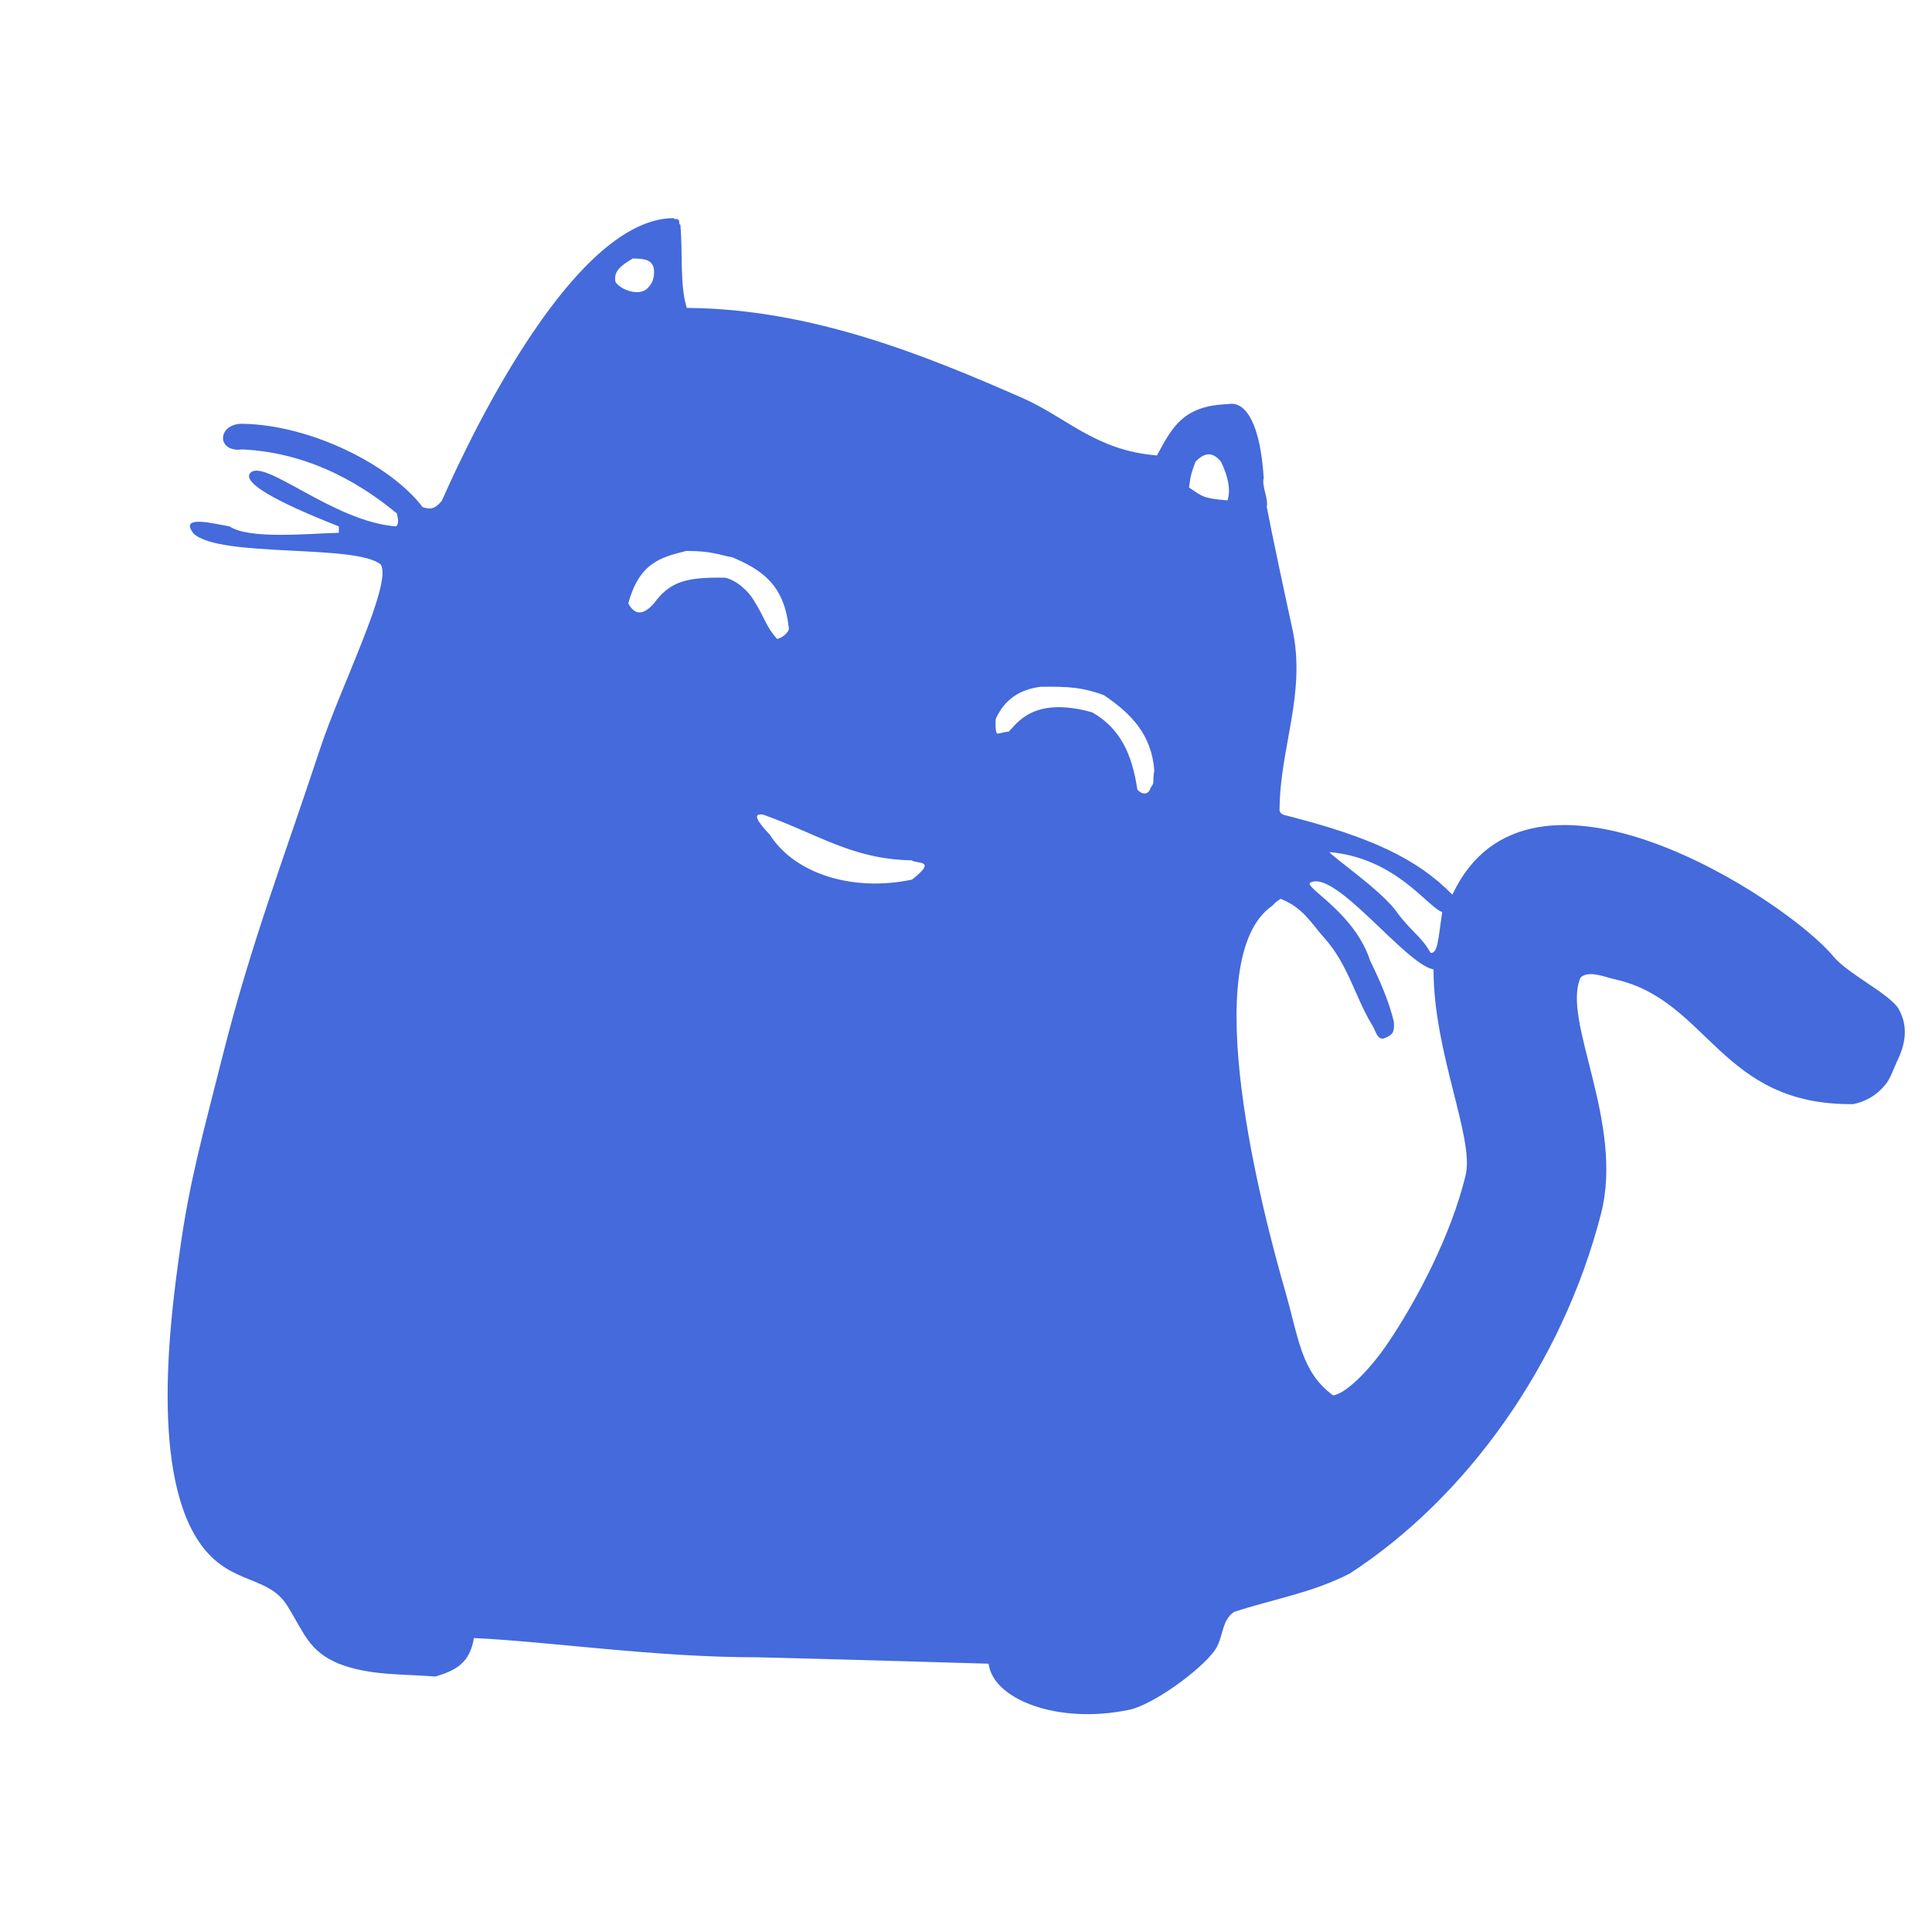
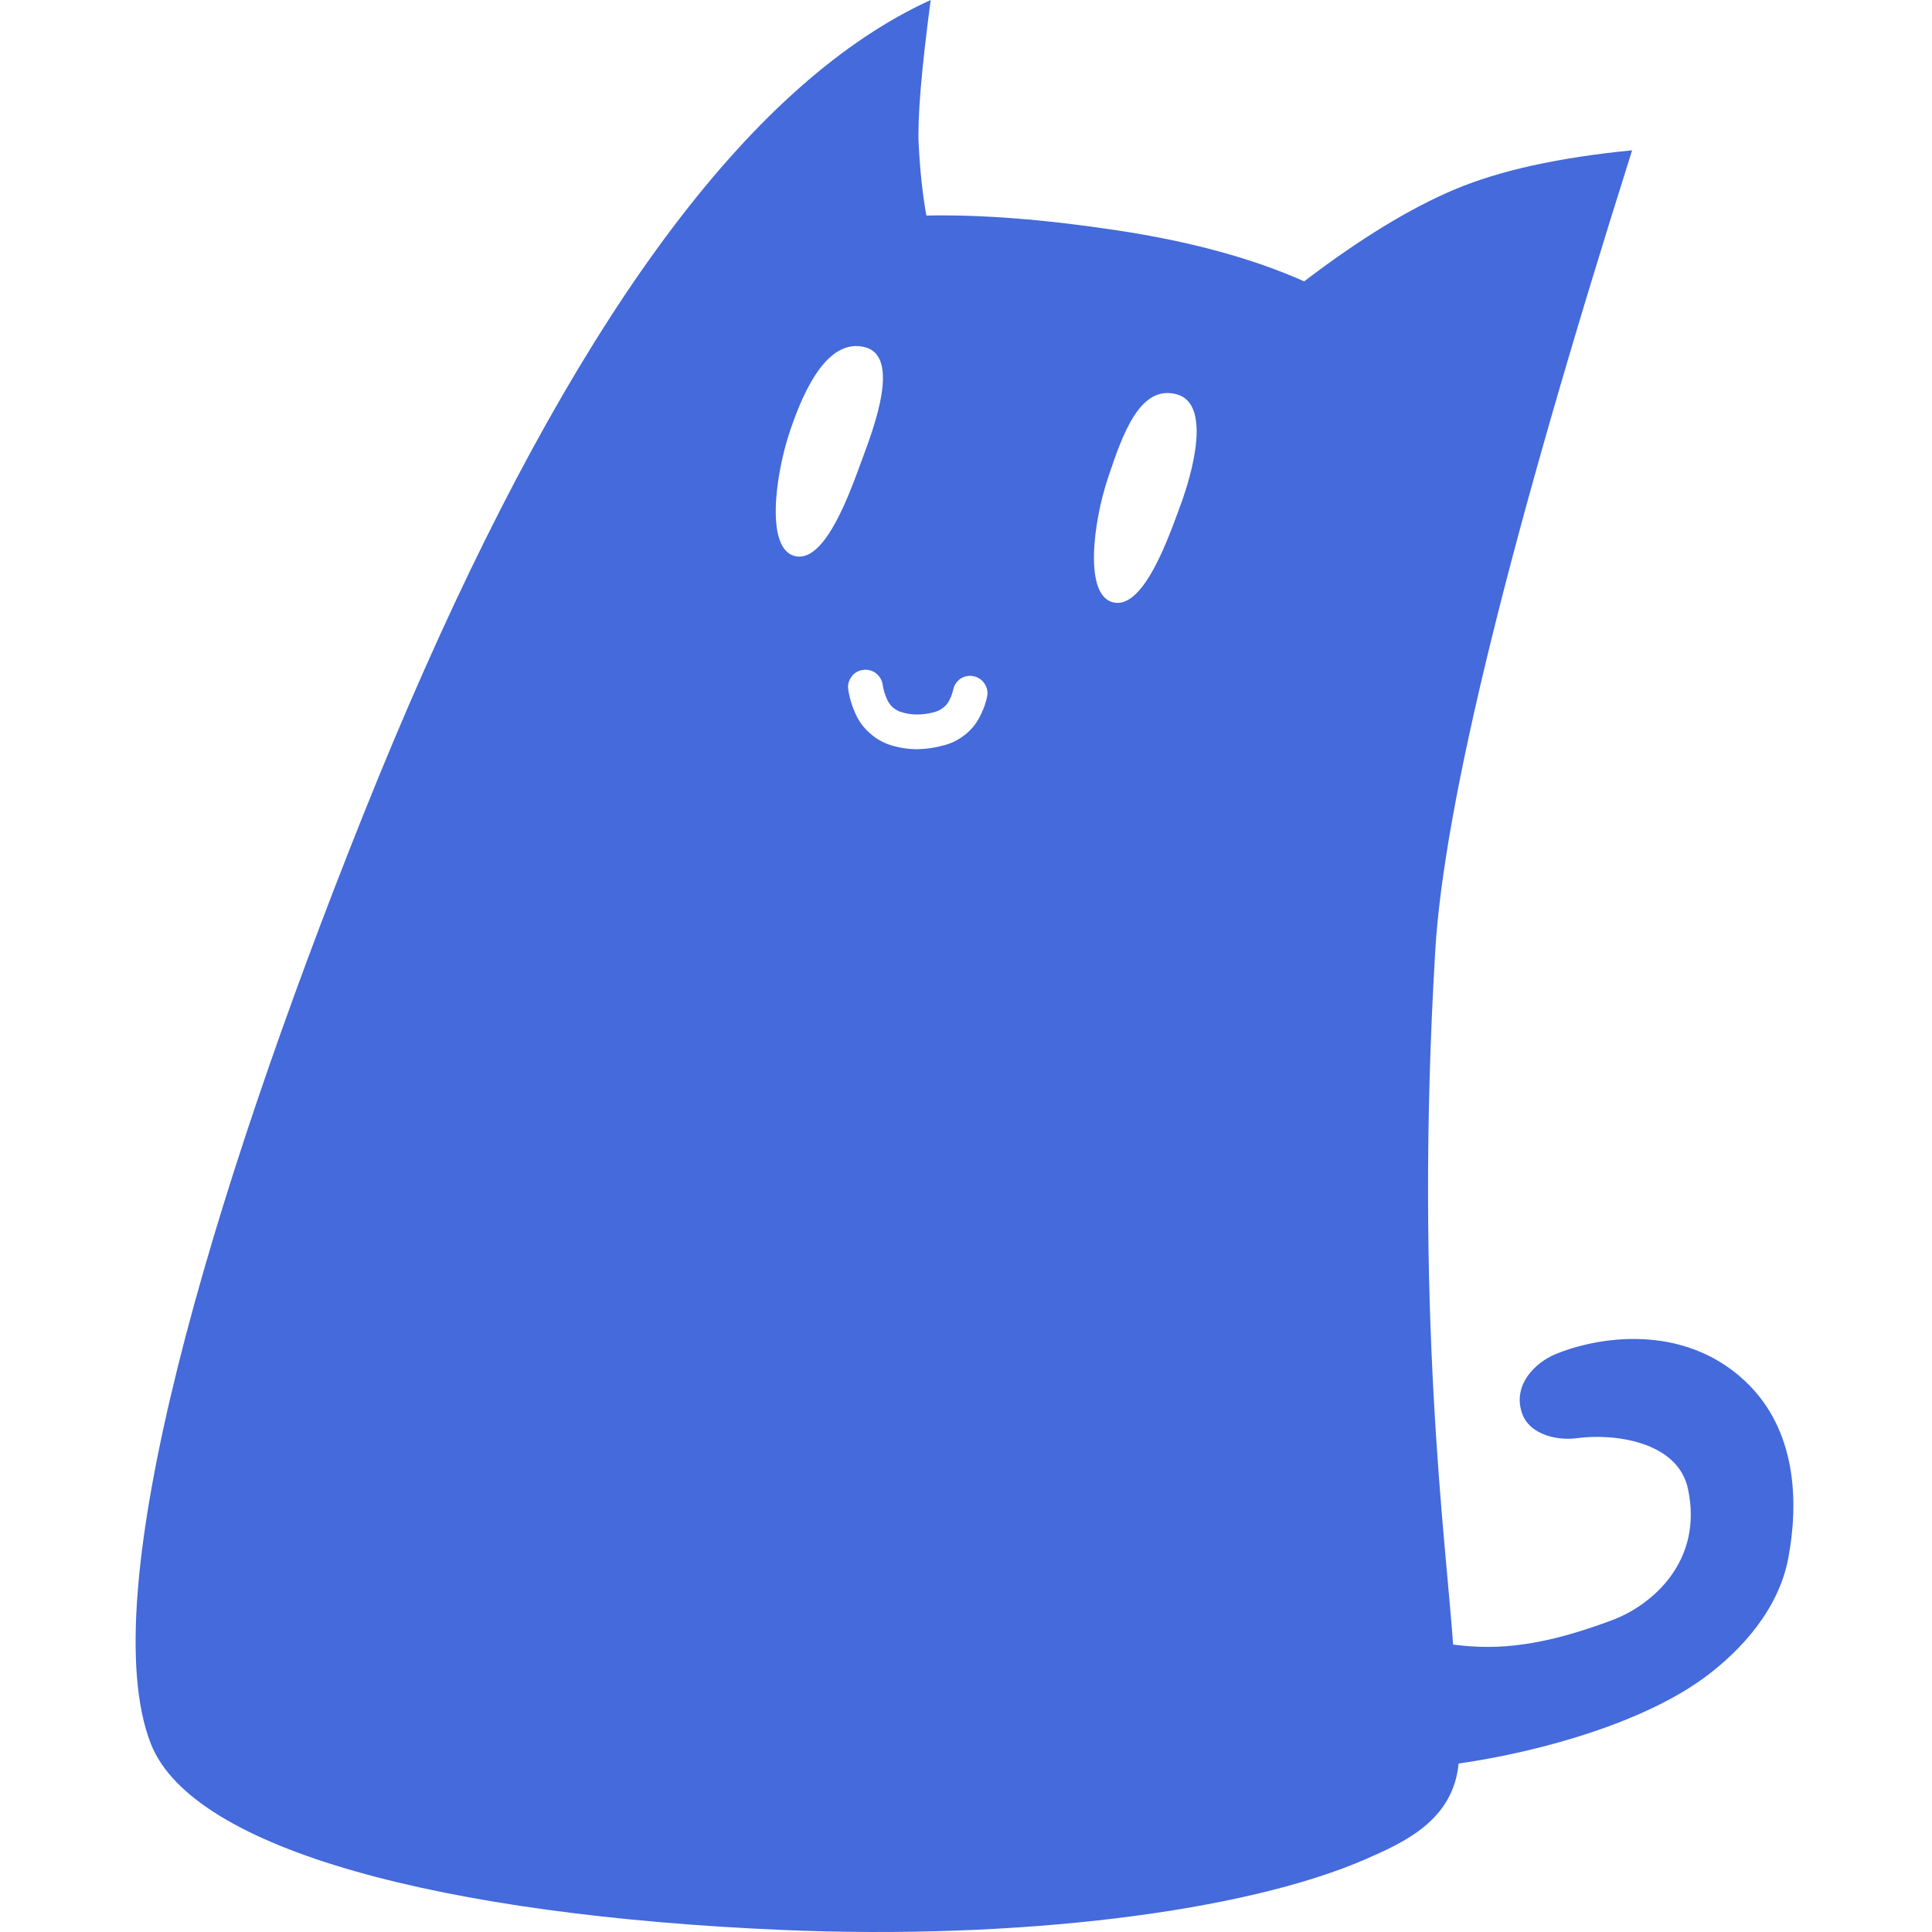
- <svg xmlns="http://www.w3.org/2000/svg" version="1.1" id="Layer_1" x="0px" y="0px" viewBox="0 0 512 512" enable-background="new 0 0 512 512" xml:space="preserve">
-   <path fill-rule="evenodd" clip-rule="evenodd" fill="#446ADB" d="M418.9,259c-5.2,11.3,11.6,38.3,5.4,62.6  c-10.3,40.1-35.8,75.4-66.6,95.4c-10.1,5.2-20.5,6.8-30.7,10.2c-3.4,2.3-2.7,6.8-5.1,10.2c-3.8,5.3-16.4,14.4-22.6,15.7  c-19,4-36.2-2.8-37.3-12.2c-20.3-0.6-40.8-1.2-61.3-1.7c-27.1,0-54.4-4.1-75.1-5.1c-1.1,6.7-4.9,8.6-10.2,10.2  c-8.6-0.7-17.4-0.2-25.6-3.4c-8.1-3.4-9.1-8.1-13.7-15.4c-4.9-7.9-14.5-5.5-22.2-15.3c-14.5-18.5-8.7-61.4-6.2-79  c2.5-18.2,6.3-31.5,11.3-51.4c7.5-29.8,16.5-53.1,25.7-81c5.4-16.5,19.4-44.2,16.2-49.2c-6.6-5.5-42.7-1.7-49.6-8.2  c-4-5.1,5.4-2.6,9.5-1.9c5.4,3.5,20.6,1.9,29,1.7c0-0.6,0-1.1,0-1.7c-7.1-2.8-26-10.4-23.6-14c3.4-4.6,22,12.8,38.8,14  c1-1.1,0.2-2.8,0.2-3.4c-7.6-6.3-21.7-16.1-41-17c-6.9,0.9-6.7-6.8,0-6.8c18.4,0.3,39.5,11.1,47.8,22.1c1.5,0.4,2.9,1,5.1-1.7  c8.9-20.2,35.7-74.9,61.5-74.9c0,0.6,1.1-0.1,1.1,0.5c0.6,0,0,1.2,0.6,1.2c0.7,7.8-0.2,15.9,1.7,22.1c33.2,0.2,63.7,12.8,88.8,23.8  c11.9,5.2,19.5,14,35.8,15.3c4.1-7.6,7-13.2,18.8-13.6c4.9-1,8.6,5.6,9.5,19.5c-0.6,2.3,1.3,5.5,0.8,7.7c1.6,8.3,4.7,22.8,6.8,32.4  c3.7,17-3.3,31.4-3.4,47.7c-0.2,1.4,1.6,1.7,1.7,1.7c22.4,5.7,34.7,11.4,44.1,21c20.3-43.5,88.8,1.6,101,16.4  c3.6,4.4,14.3,9.6,17.1,13.6c2.6,4.4,2.2,8.9,0,13.6c-1,2-2,5.2-3.4,6.8c-2.3,2.8-5.3,4.5-8.5,5.1c-35.1,0.4-38.2-27.3-62.8-33  C425.6,259.1,421.3,257,418.9,259z M167.7,68.5c-2.8,1.7-5.2,3.2-4.6,6.2c1.2,2,6.2,4,8.5,1.7c1.2-1.3,1.9-2.5,1.7-5.1  C172.8,68.4,169.9,68.6,167.7,68.5z M325.3,132.6c0.9-2.7,0.2-6.2-1.7-10.2c-2.3-2.9-4.6-2.4-6.8,0c-0.9,2.6-1.2,2.9-1.7,6.8  C318.6,131.5,318.7,132.1,325.3,132.6z M181.9,146c-7,1.7-12.5,3.3-15.4,13.9c1.6,3,3.8,3.4,6.8,0c4.2-5.7,8.4-7,18.8-6.8  c2.9,0.5,6.3,3.6,7.6,5.9c3.1,4.9,3.2,6.9,6.2,10.3c1.3-0.1,3.6-2,3.1-3.1c-1.2-11.2-7.1-15.2-14.9-18.5  C190.7,147.1,188.7,146,181.9,146z M275.8,182c-5.6,0.7-9.6,3.4-11.9,8.5c-0.2,1.7,0,3.6,0.3,3.9c1.1,0,2-0.5,3.1-0.5  c2.1-1.9,6.3-9.6,22.2-5.1c7.4,4.3,10.5,11,11.9,20.4c1.2,1.5,3,1.5,3.5-0.4c1.3-1.8,0.4-1.1,1-4.6c-0.7-9.5-6.1-15.1-13.4-20  C286.9,182.2,283.5,181.9,275.8,182z M241.6,228c-15.8-0.3-24.7-6.9-39.3-12.1c-3.1-0.5-1.6,1.8,1.7,5.3  c6.7,10.5,22.2,15.2,37.7,11.9C248.6,227.7,242.9,229,241.6,228z M379.9,256.9c-7.5-1.3-26.3-27-32.8-22.9c-0.8,1.6,12,8.2,16,20.6  c2.6,5.3,4.9,10.5,6.3,16.2c0.1,2.5,0,3.4-2.7,4.4c-1.8,0.4-2.1-2.1-3.1-3.6c-4.5-7.4-6.3-16-12.7-23.1c-3.4-3.8-5.5-7.9-11.5-10.3  c-1.8,1.1-1.6,1.3-2.2,1.8c-20.3,14-2.7,81,3.4,102.2c3.6,12.5,4.2,21.4,12.7,27.6c3.9-0.6,10.6-8,14.6-14  c7.6-11.3,16.6-28.3,20.5-44.3C390.8,301.6,379.9,279.2,379.9,256.9z M379.1,252.5c1.9,0.3,2-3.3,3.1-10.8  c-3.9-1.3-12.2-14.3-29.9-15.9c0.6,1.1,13.2,9.8,17.5,15.4C373.6,246.6,376.7,248.1,379.1,252.5z" />
+ <svg xmlns="http://www.w3.org/2000/svg" style="isolation:isolate" viewBox="0 0 1024 1024" width="1024" height="1024">
+   <defs>
+     <clipPath id="_clipPath_FmLtfbxh9k2GcTSKIwSuDAMkoaPxWS6T">
+       <rect width="1024" height="1024" />
+     </clipPath>
+   </defs>
+   <g clip-path="url(#_clipPath_FmLtfbxh9k2GcTSKIwSuDAMkoaPxWS6T)">
+     <g id="Logo">
+       <g id="Group">
+         <path d=" M 79.954 924.235 C 49.081 845.486 111.049 635.813 192.193 432.749 C 203.029 405.632 213.917 379.74 224.858 355.072 Q 354.177 63.505 493.286 0 Q 485.848 55.888 486.938 76.859 Q 488.028 97.83 490.993 114.246 Q 534.325 113.336 592.371 122.131 Q 650.417 130.926 691.227 149.127 Q 735.616 115.298 771.167 100.341 Q 806.719 85.383 865.058 79.668 Q 767.635 387.658 760.713 503.884 C 749.388 694.037 766.467 817.543 770.173 871.65 C 794.757 874.905 818.708 872.132 854.608 858.67 C 875.289 850.915 902.997 827.659 894.631 788.999 C 889.211 763.948 855.345 759.508 835.337 762.316 C 827.058 763.478 810.358 761.324 806.431 748.234 C 801.984 733.41 814.107 722.079 824.219 717.845 C 846.452 708.539 891.487 701.036 924.546 731.647 C 952.528 757.556 953.388 796.405 947.811 825.928 C 942.557 853.737 922.098 874.905 905.245 887.76 C 872.698 912.586 817.41 928.334 773.09 934.72 C 770.236 964.722 744.408 976.383 724.211 985.231 C 659.742 1013.473 539.457 1028.252 414.973 1022.926 C 235.059 1015.228 102.041 980.577 79.954 924.235 Z " fill="rgb(68,106,219)" />
+         <path d=" M 449.6 365.5 C 449.2 363.1 449.8 360.7 451.3 358.7 C 452.7 356.7 454.9 355.4 457.3 355.1 C 459.7 354.7 462.2 355.3 464.1 356.7 C 466.1 358.2 467.4 360.3 467.8 362.7 C 468.2 365.7 469.1 368.5 470.4 371.2 C 471.1 372.7 472.2 374 473.4 375.1 C 474.7 376.1 476.1 377 477.7 377.4 C 480.4 378.3 483.3 378.7 486.2 378.7 C 489.3 378.7 492.4 378.2 495.4 377.4 C 497 376.9 498.6 376.2 499.9 375.1 C 501.1 374.2 502.1 373.1 502.8 371.8 C 503.9 369.9 504.7 367.8 505.2 365.6 C 505.7 363.2 507.1 361.1 509.1 359.7 C 511.1 358.4 513.6 357.9 516 358.4 C 518.4 358.9 520.5 360.3 521.8 362.3 C 523.2 364.3 523.7 366.8 523.2 369.2 C 522.3 373.4 520.8 377.3 518.7 381 C 516.8 384.4 514.2 387.4 511.1 389.7 C 507.9 392.2 504.3 394 500.4 395 C 495.8 396.3 491.1 397 486.3 397.1 C 481.5 397.1 476.8 396.4 472.3 395 C 468.3 393.8 464.6 391.7 461.5 389 C 458.3 386.3 455.7 383 453.9 379.3 C 451.8 374.9 450.3 370.3 449.6 365.5 Z " fill="rgb(255,255,255)" />
+         <path d=" M 458.372 184 C 477.556 188.836 463.103 226.829 457.039 243.216 C 450.975 259.602 437.807 298.134 421.697 294.829 C 405.587 291.525 410.78 252.146 418.629 228.679 C 426.478 205.212 439.189 179.165 458.372 184 Z " fill="rgb(255,255,255)" />
+         <path d=" M 623.373 208.9 C 642.556 213.735 631.758 251.355 625.693 267.741 C 619.629 284.128 606.462 322.659 590.351 319.355 C 574.241 316.05 579.435 276.671 587.283 253.204 C 595.132 229.738 604.189 204.064 623.373 208.9 Z " fill="rgb(255,255,255)" />
+       </g>
+     </g>
+   </g>
</svg>
